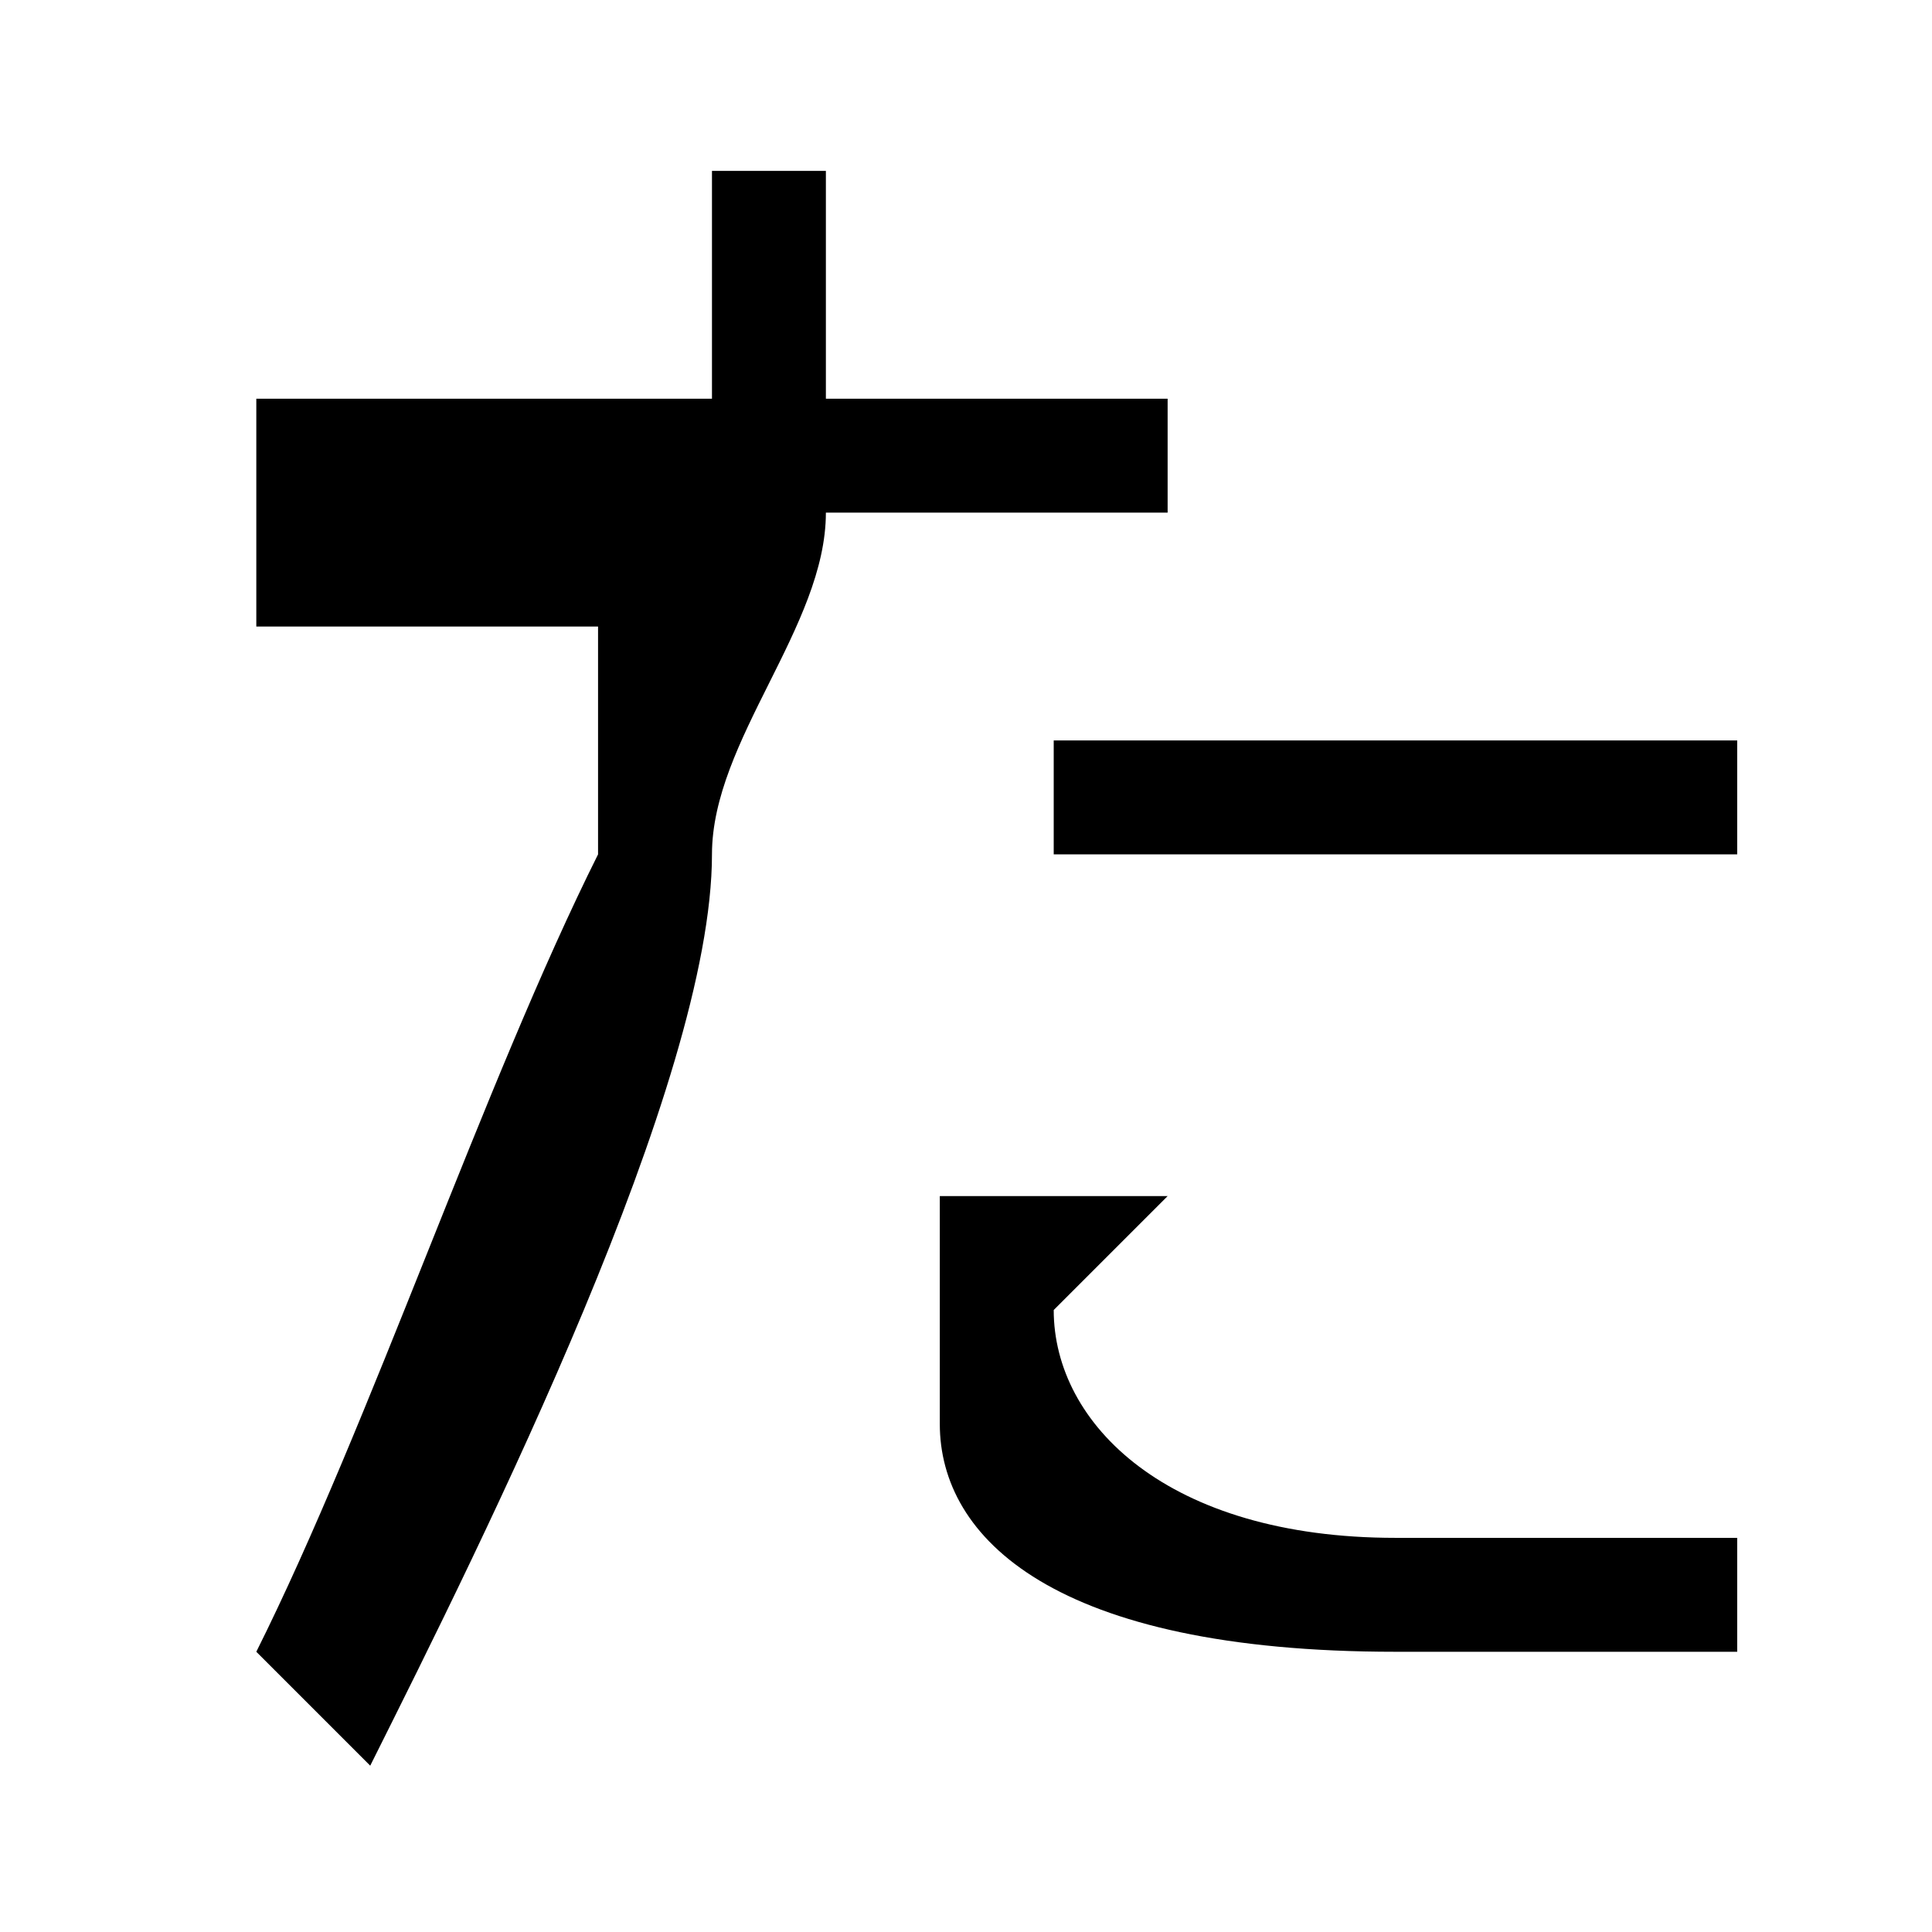
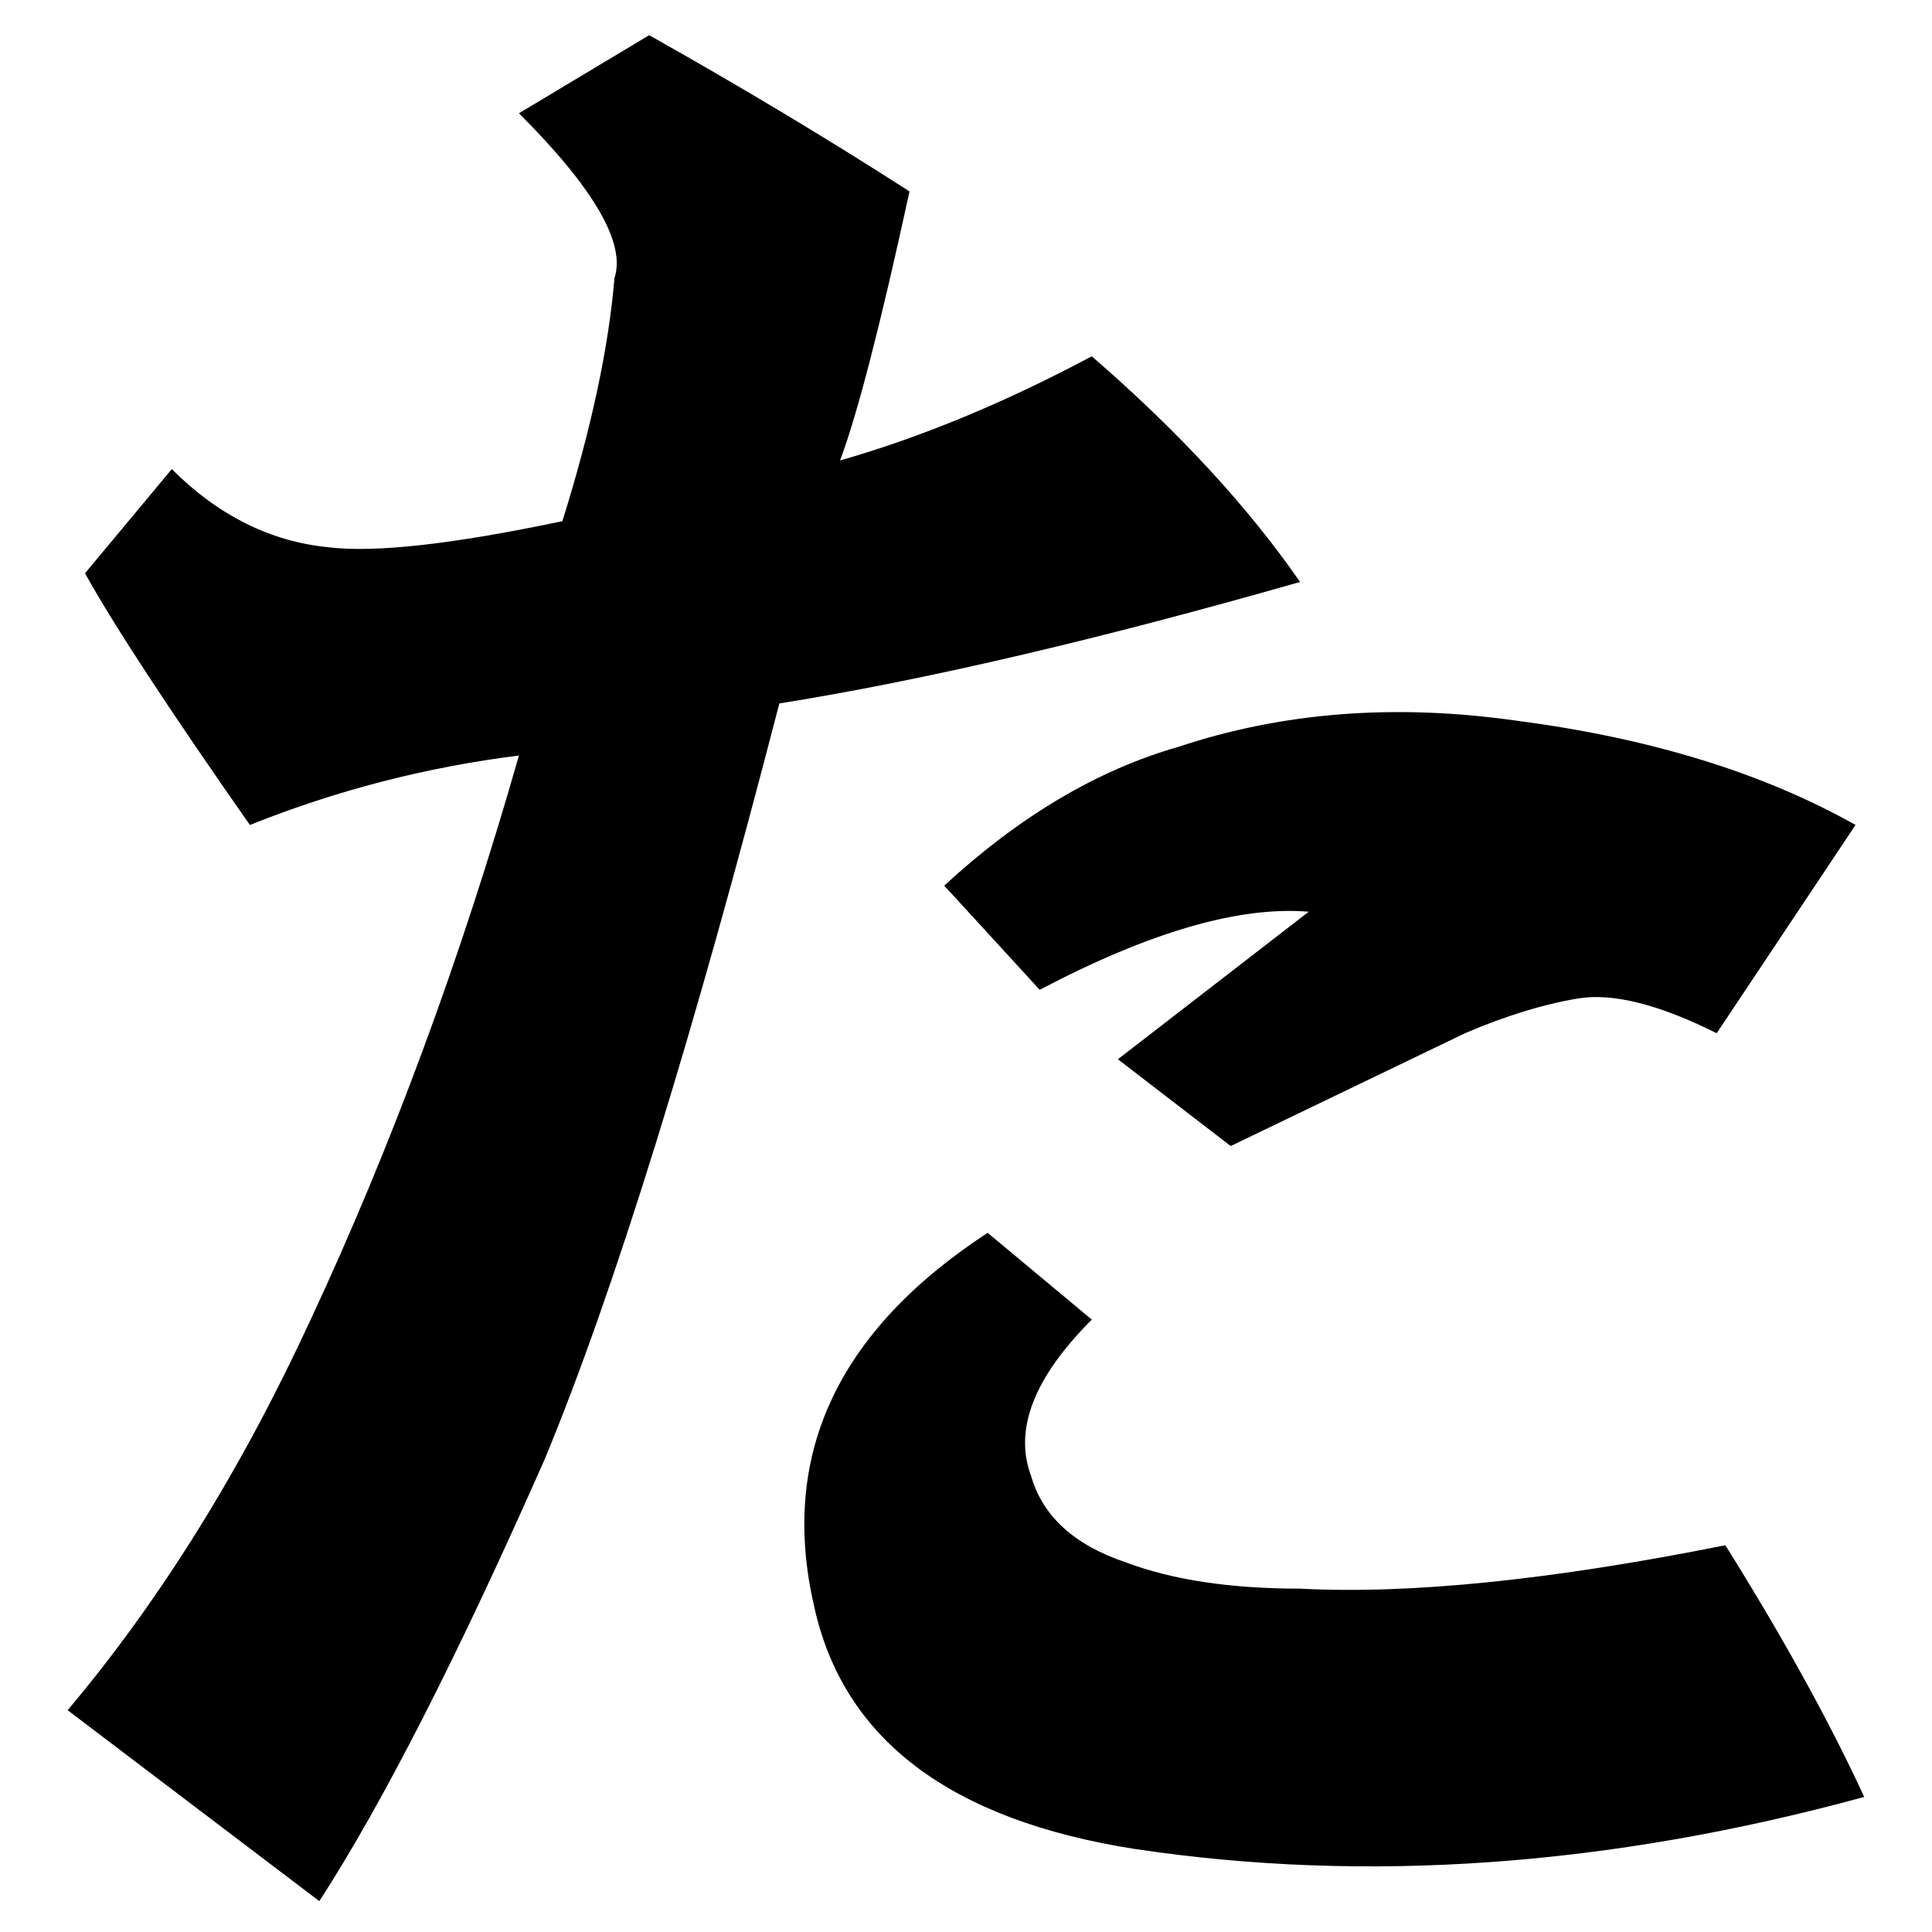
- <svg xmlns="http://www.w3.org/2000/svg" width="1" height="1" version="1.1" viewBox="0 0 .265 .265">
-   <g stroke-width=".265">
-     <g fill="#000000" font-size="10.583px">
-       <text x="35.34" y="14.279" font-family="'Yu Gothic'" style="line-height:1.25" xml:space="preserve">
-         <tspan x="35.34" y="14.279" font-family="'Yu Gothic'" stroke-width=".265" />
+ <svg xmlns="http://www.w3.org/2000/svg" width="200" height="200" viewBox="0 0 52.917 52.917" version="1.1" id="svg38738">
+   <defs id="defs38735" />
+   <g id="layer1">
+     <g font-size="10.583px" id="g38783" style="stroke-width:0.265">
+       <text x="35.34" y="14.279" font-family="'Yu Gothic'" style="line-height:1.25" xml:space="preserve" id="text38763">
+         <tspan x="35.34" y="14.279" font-family="'Yu Gothic'" stroke-width="0.265" id="tspan38761" />
      </text>
-       <text x="26.305" y="24.093" font-family="sans-serif" style="line-height:1.25" xml:space="preserve">
-         <tspan x="26.305" y="24.093" stroke-width=".265" />
+       <text x="26.305" y="24.093" font-family="sans-serif" style="line-height:1.25" xml:space="preserve" id="text38767">
+         <tspan x="26.305" y="24.093" stroke-width="0.265" id="tspan38765" />
      </text>
-       <g>
-         <text x="9.506" y="11.8" font-family="'UD Digi Kyokasho N-B'" style="line-height:1.25" xml:space="preserve">
-           <tspan x="9.506" y="11.8" font-family="'UD Digi Kyokasho N-B'" stroke-width=".265" />
+       <g id="g38781">
+         <text x="9.506" y="11.8" font-family="'UD Digi Kyokasho N-B'" style="line-height:1.25" xml:space="preserve" id="text38771">
+           <tspan x="9.506" y="11.8" font-family="'UD Digi Kyokasho N-B'" stroke-width="0.265" id="tspan38769" />
        </text>
-         <text x="10.162" y="31.058" font-family="'Yu Mincho'" style="line-height:1.25" xml:space="preserve">
-           <tspan x="10.162" y="31.058" font-family="'Yu Mincho'" stroke-width=".265" />
+         <text x="10.162" y="31.058" font-family="'Yu Mincho'" style="line-height:1.25" xml:space="preserve" id="text38775">
+           <tspan x="10.162" y="31.058" font-family="'Yu Mincho'" stroke-width="0.265" id="tspan38773" />
        </text>
-         <text x="36.876" y="34.664" font-family="'BIZ UDGothic'" style="line-height:1.25" xml:space="preserve">
-           <tspan x="36.876" y="34.664" font-family="'BIZ UDGothic'" stroke-width=".265" />
+         <text x="36.876" y="34.664" font-family="'BIZ UDGothic'" style="line-height:1.25" xml:space="preserve" id="text38779">
+           <tspan x="36.876" y="34.664" font-family="'BIZ UDGothic'" stroke-width="0.265" id="tspan38777" />
        </text>
      </g>
    </g>
-     <text x="0.005" y="0.229" font-family="sans-serif" font-size=".265px" style="line-height:1.25" xml:space="preserve">
-       <tspan x="0.005" y="0.229" stroke-width=".265">た</tspan>
-     </text>
+     <g font-size="10.583px" id="g38839" style="stroke-width:0.265">
+       <text x="35.34" y="14.279" font-family="'Yu Gothic'" style="line-height:1.25" xml:space="preserve" id="text38819">
+         <tspan x="35.34" y="14.279" font-family="'Yu Gothic'" stroke-width="0.265" id="tspan38817" />
+       </text>
+       <text x="26.305" y="24.093" font-family="sans-serif" style="line-height:1.25" xml:space="preserve" id="text38823">
+         <tspan x="26.305" y="24.093" stroke-width="0.265" id="tspan38821" />
+       </text>
+       <g id="g38837">
+         <text x="9.506" y="11.8" font-family="'UD Digi Kyokasho N-B'" style="line-height:1.25" xml:space="preserve" id="text38827">
+           <tspan x="9.506" y="11.8" font-family="'UD Digi Kyokasho N-B'" stroke-width="0.265" id="tspan38825" />
+         </text>
+         <text x="10.162" y="31.058" font-family="'Yu Mincho'" style="line-height:1.25" xml:space="preserve" id="text38831">
+           <tspan x="10.162" y="31.058" font-family="'Yu Mincho'" stroke-width="0.265" id="tspan38829" />
+         </text>
+         <text x="36.876" y="34.664" font-family="'BIZ UDGothic'" style="line-height:1.25" xml:space="preserve" id="text38835">
+           <tspan x="36.876" y="34.664" font-family="'BIZ UDGothic'" stroke-width="0.265" id="tspan38833" />
+         </text>
+       </g>
+     </g>
+     <g stroke-width="0.265" id="g38901" transform="translate(46.80153,77.46078)">
+       <g font-size="10.583px" id="g38895">
+         <text x="35.34" y="14.279" font-family="'Yu Gothic'" style="line-height:1.25" xml:space="preserve" id="text38875">
+           <tspan x="35.34" y="14.279" font-family="'Yu Gothic'" stroke-width="0.265" id="tspan38873" />
+         </text>
+         <text x="26.305" y="24.093" font-family="sans-serif" style="line-height:1.25" xml:space="preserve" id="text38879">
+           <tspan x="26.305" y="24.093" stroke-width="0.265" id="tspan38877" />
+         </text>
+         <g id="g38893">
+           <text x="9.506" y="11.8" font-family="'UD Digi Kyokasho N-B'" style="line-height:1.25" xml:space="preserve" id="text38883">
+             <tspan x="9.506" y="11.8" font-family="'UD Digi Kyokasho N-B'" stroke-width="0.265" id="tspan38881" />
+           </text>
+           <text x="10.162" y="31.058" font-family="'Yu Mincho'" style="line-height:1.25" xml:space="preserve" id="text38887">
+             <tspan x="10.162" y="31.058" font-family="'Yu Mincho'" stroke-width="0.265" id="tspan38885" />
+           </text>
+           <text x="36.876" y="34.664" font-family="'BIZ UDGothic'" style="line-height:1.25" xml:space="preserve" id="text38891">
+             <tspan x="36.876" y="34.664" font-family="'BIZ UDGothic'" stroke-width="0.265" id="tspan38889" />
+           </text>
+         </g>
+       </g>
+       <g aria-label="た" id="g38899">
+         <path d="m -31.398,-63.186 q 1.189,-3.803 1.426,-6.656 0.475,-1.426 -2.615,-4.516 l 3.566,-2.139 q 3.803,2.139 7.131,4.279 -1.189,5.467 -1.902,7.369 3.328,-0.951 6.894,-2.853 3.566,3.09 5.705,6.181 -8.32,2.377 -14.263,3.328 -3.566,13.787 -6.418,20.681 -3.566,8.082 -6.181,12.123 l -6.894,-5.23 q 3.803,-4.516 6.656,-10.697 3.328,-7.131 5.705,-15.451 -3.803,0.475 -7.369,1.902 -3.328,-4.754 -4.516,-6.894 l 2.377,-2.853 q 1.902,1.902 4.279,2.139 1.902,0.238 6.418,-0.713 z m 20.443,10.697 q -2.853,-0.238 -7.369,2.139 l -2.615,-2.853 q 3.09,-2.853 6.418,-3.803 4.279,-1.426 9.271,-0.713 5.467,0.713 9.271,2.853 l -3.803,5.705 q -2.377,-1.189 -3.803,-0.951 -1.426,0.238 -3.09,0.951 l -6.418,3.09 -3.09,-2.377 z m -4.754,25.673 q -7.607,-1.189 -8.795,-6.656 -1.426,-6.181 4.754,-10.222 l 2.853,2.377 q -2.377,2.377 -1.664,4.279 0.475,1.664 2.615,2.377 1.902,0.713 4.754,0.713 4.516,0.238 11.648,-1.189 2.377,3.803 3.803,6.894 -10.459,2.853 -19.968,1.426 z" id="path38897" />
+       </g>
+     </g>
  </g>
</svg>
